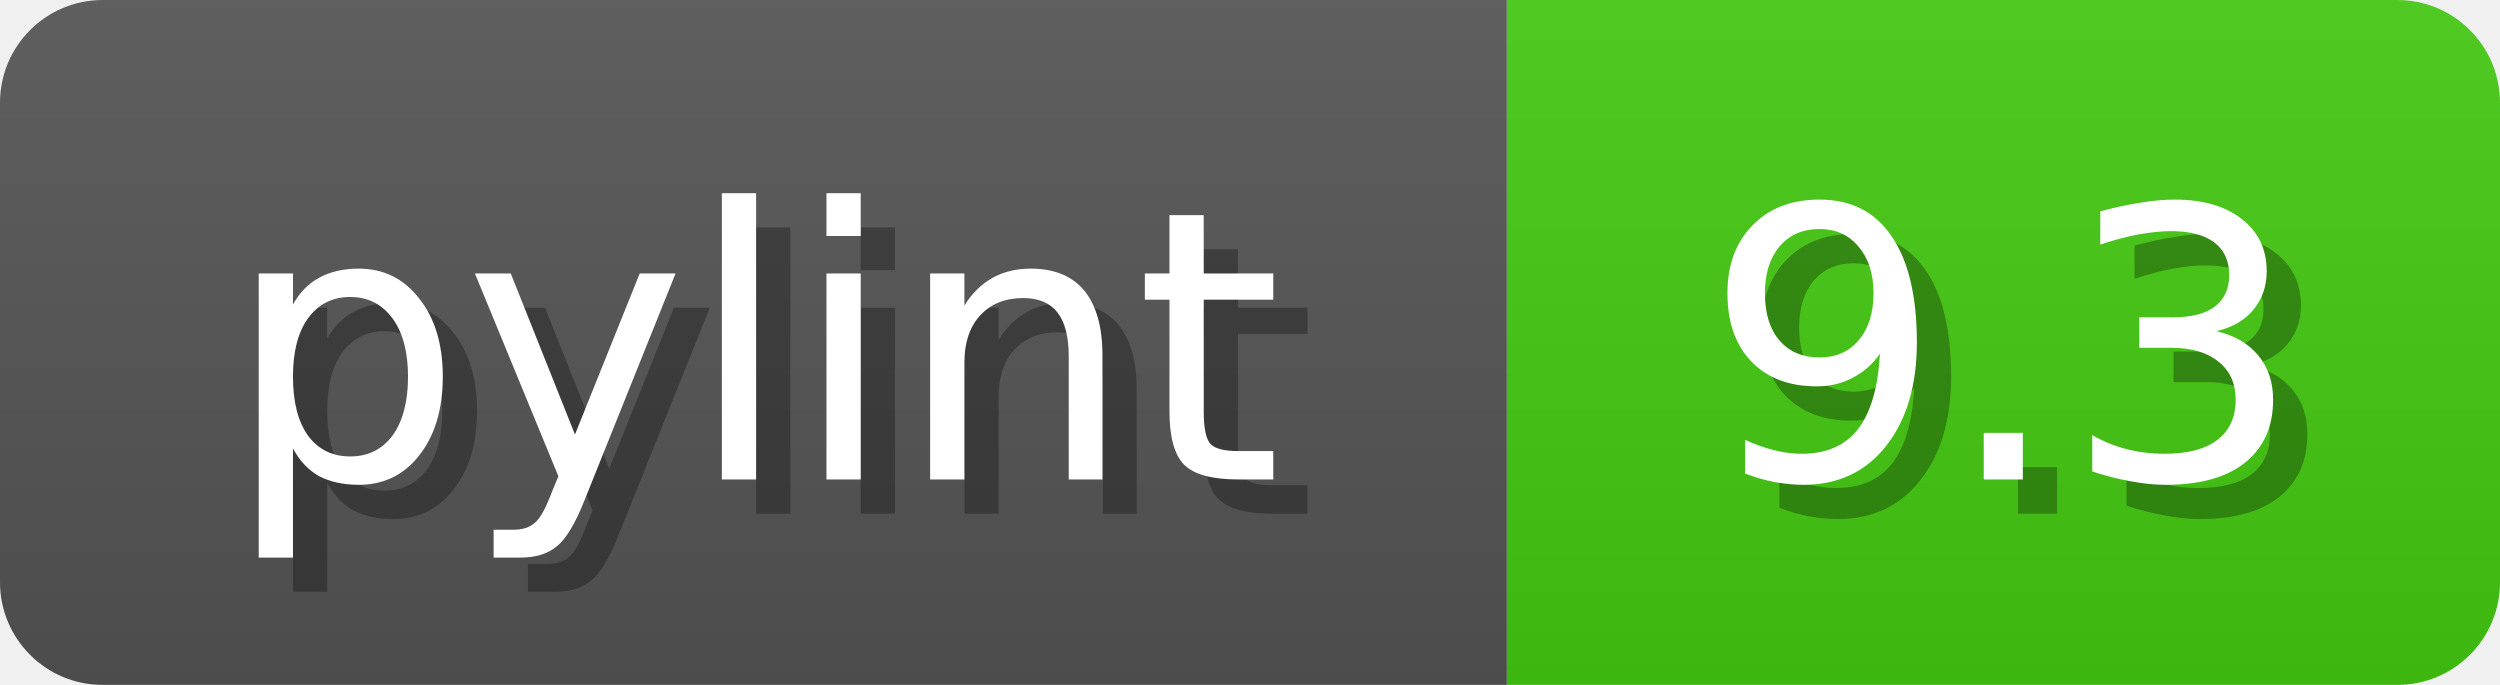
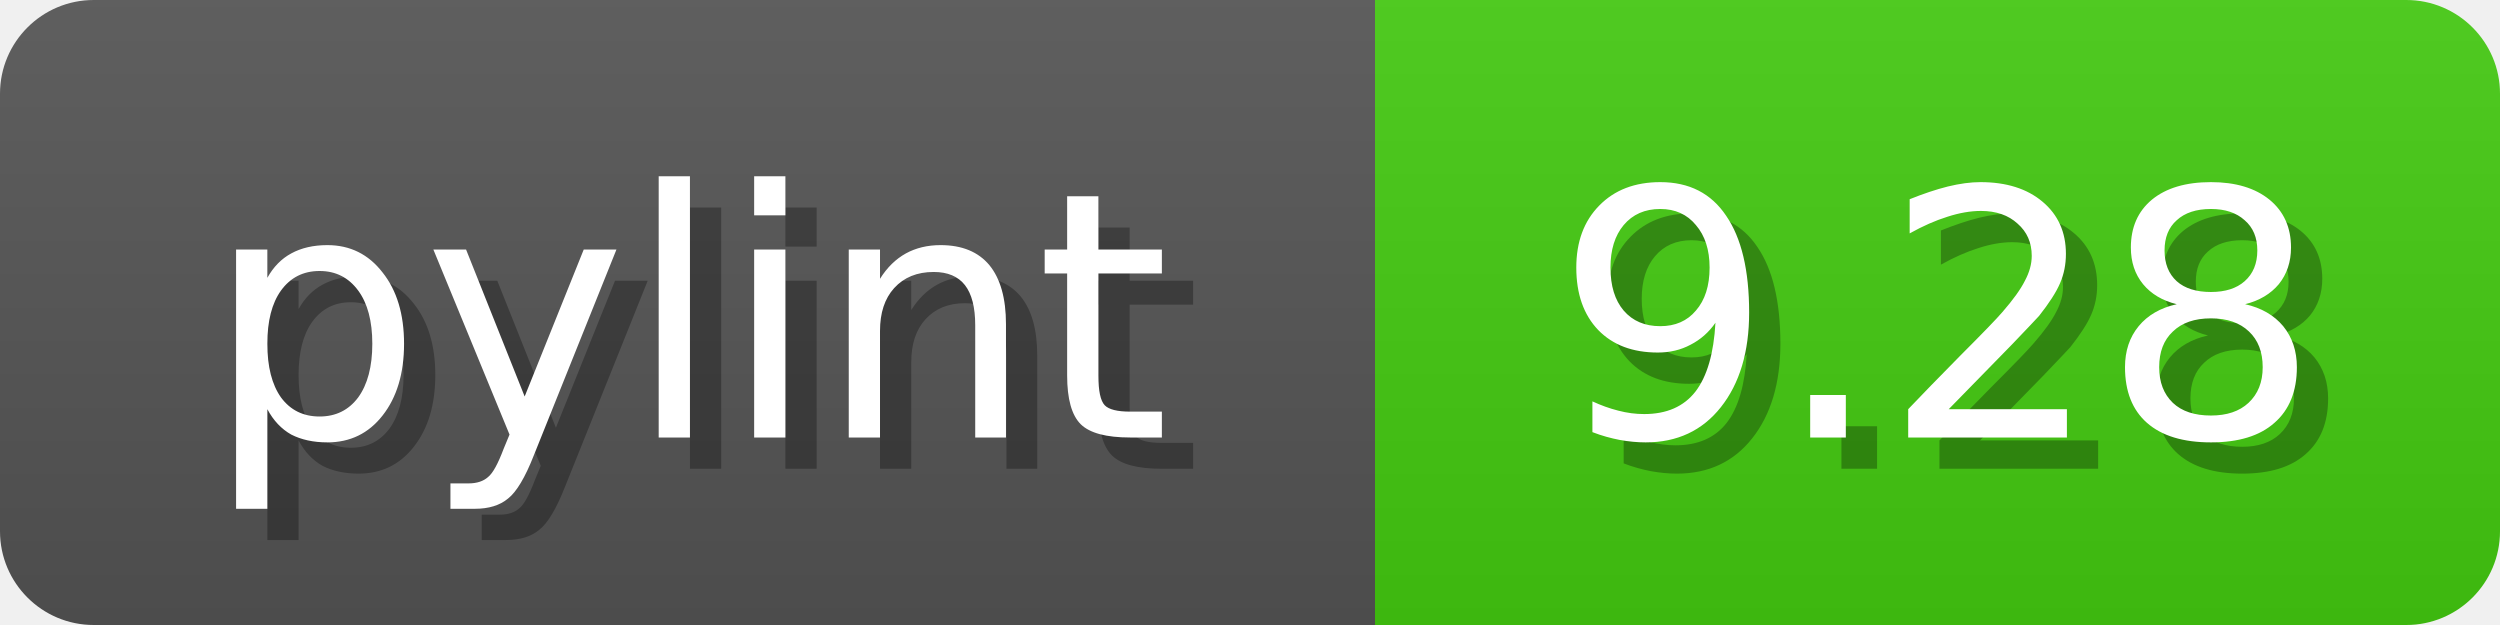
- <svg xmlns="http://www.w3.org/2000/svg" width="73" height="20">
+ <svg xmlns="http://www.w3.org/2000/svg" width="80" height="20">
  <linearGradient id="b" x2="0" y2="100%">
    <stop offset="0" stop-color="#bbb" stop-opacity=".1" />
    <stop offset="1" stop-opacity=".1" />
  </linearGradient>
  <mask id="anybadge_1">
-     <rect width="73" height="20" rx="3" fill="#fff" />
+     <rect width="80" height="20" rx="3" fill="#fff" />
  </mask>
  <g mask="url(#anybadge_1)">
    <path fill="#555" d="M0 0h44v20H0z" />
-     <path fill="#4C1" d="M44 0h29v20H44z" />
-     <path fill="url(#b)" d="M0 0h73v20H0z" />
+     <path fill="#4C1" d="M44 0h36v20H44z" />
+     <path fill="url(#b)" d="M0 0h80v20H0z" />
  </g>
  <g fill="#fff" text-anchor="middle" font-family="DejaVu Sans,Verdana,Geneva,sans-serif" font-size="11">
    <text x="23.0" y="15" fill="#010101" fill-opacity=".3">pylint</text>
    <text x="22.0" y="14">pylint</text>
  </g>
  <g fill="#fff" text-anchor="middle" font-family="DejaVu Sans,Verdana,Geneva,sans-serif" font-size="11">
-     <text x="59.5" y="15" fill="#010101" fill-opacity=".3">9.3</text>
-     <text x="58.5" y="14">9.3</text>
+     <text x="63.0" y="15" fill="#010101" fill-opacity=".3">9.28</text>
+     <text x="62.0" y="14">9.28</text>
  </g>
</svg>
